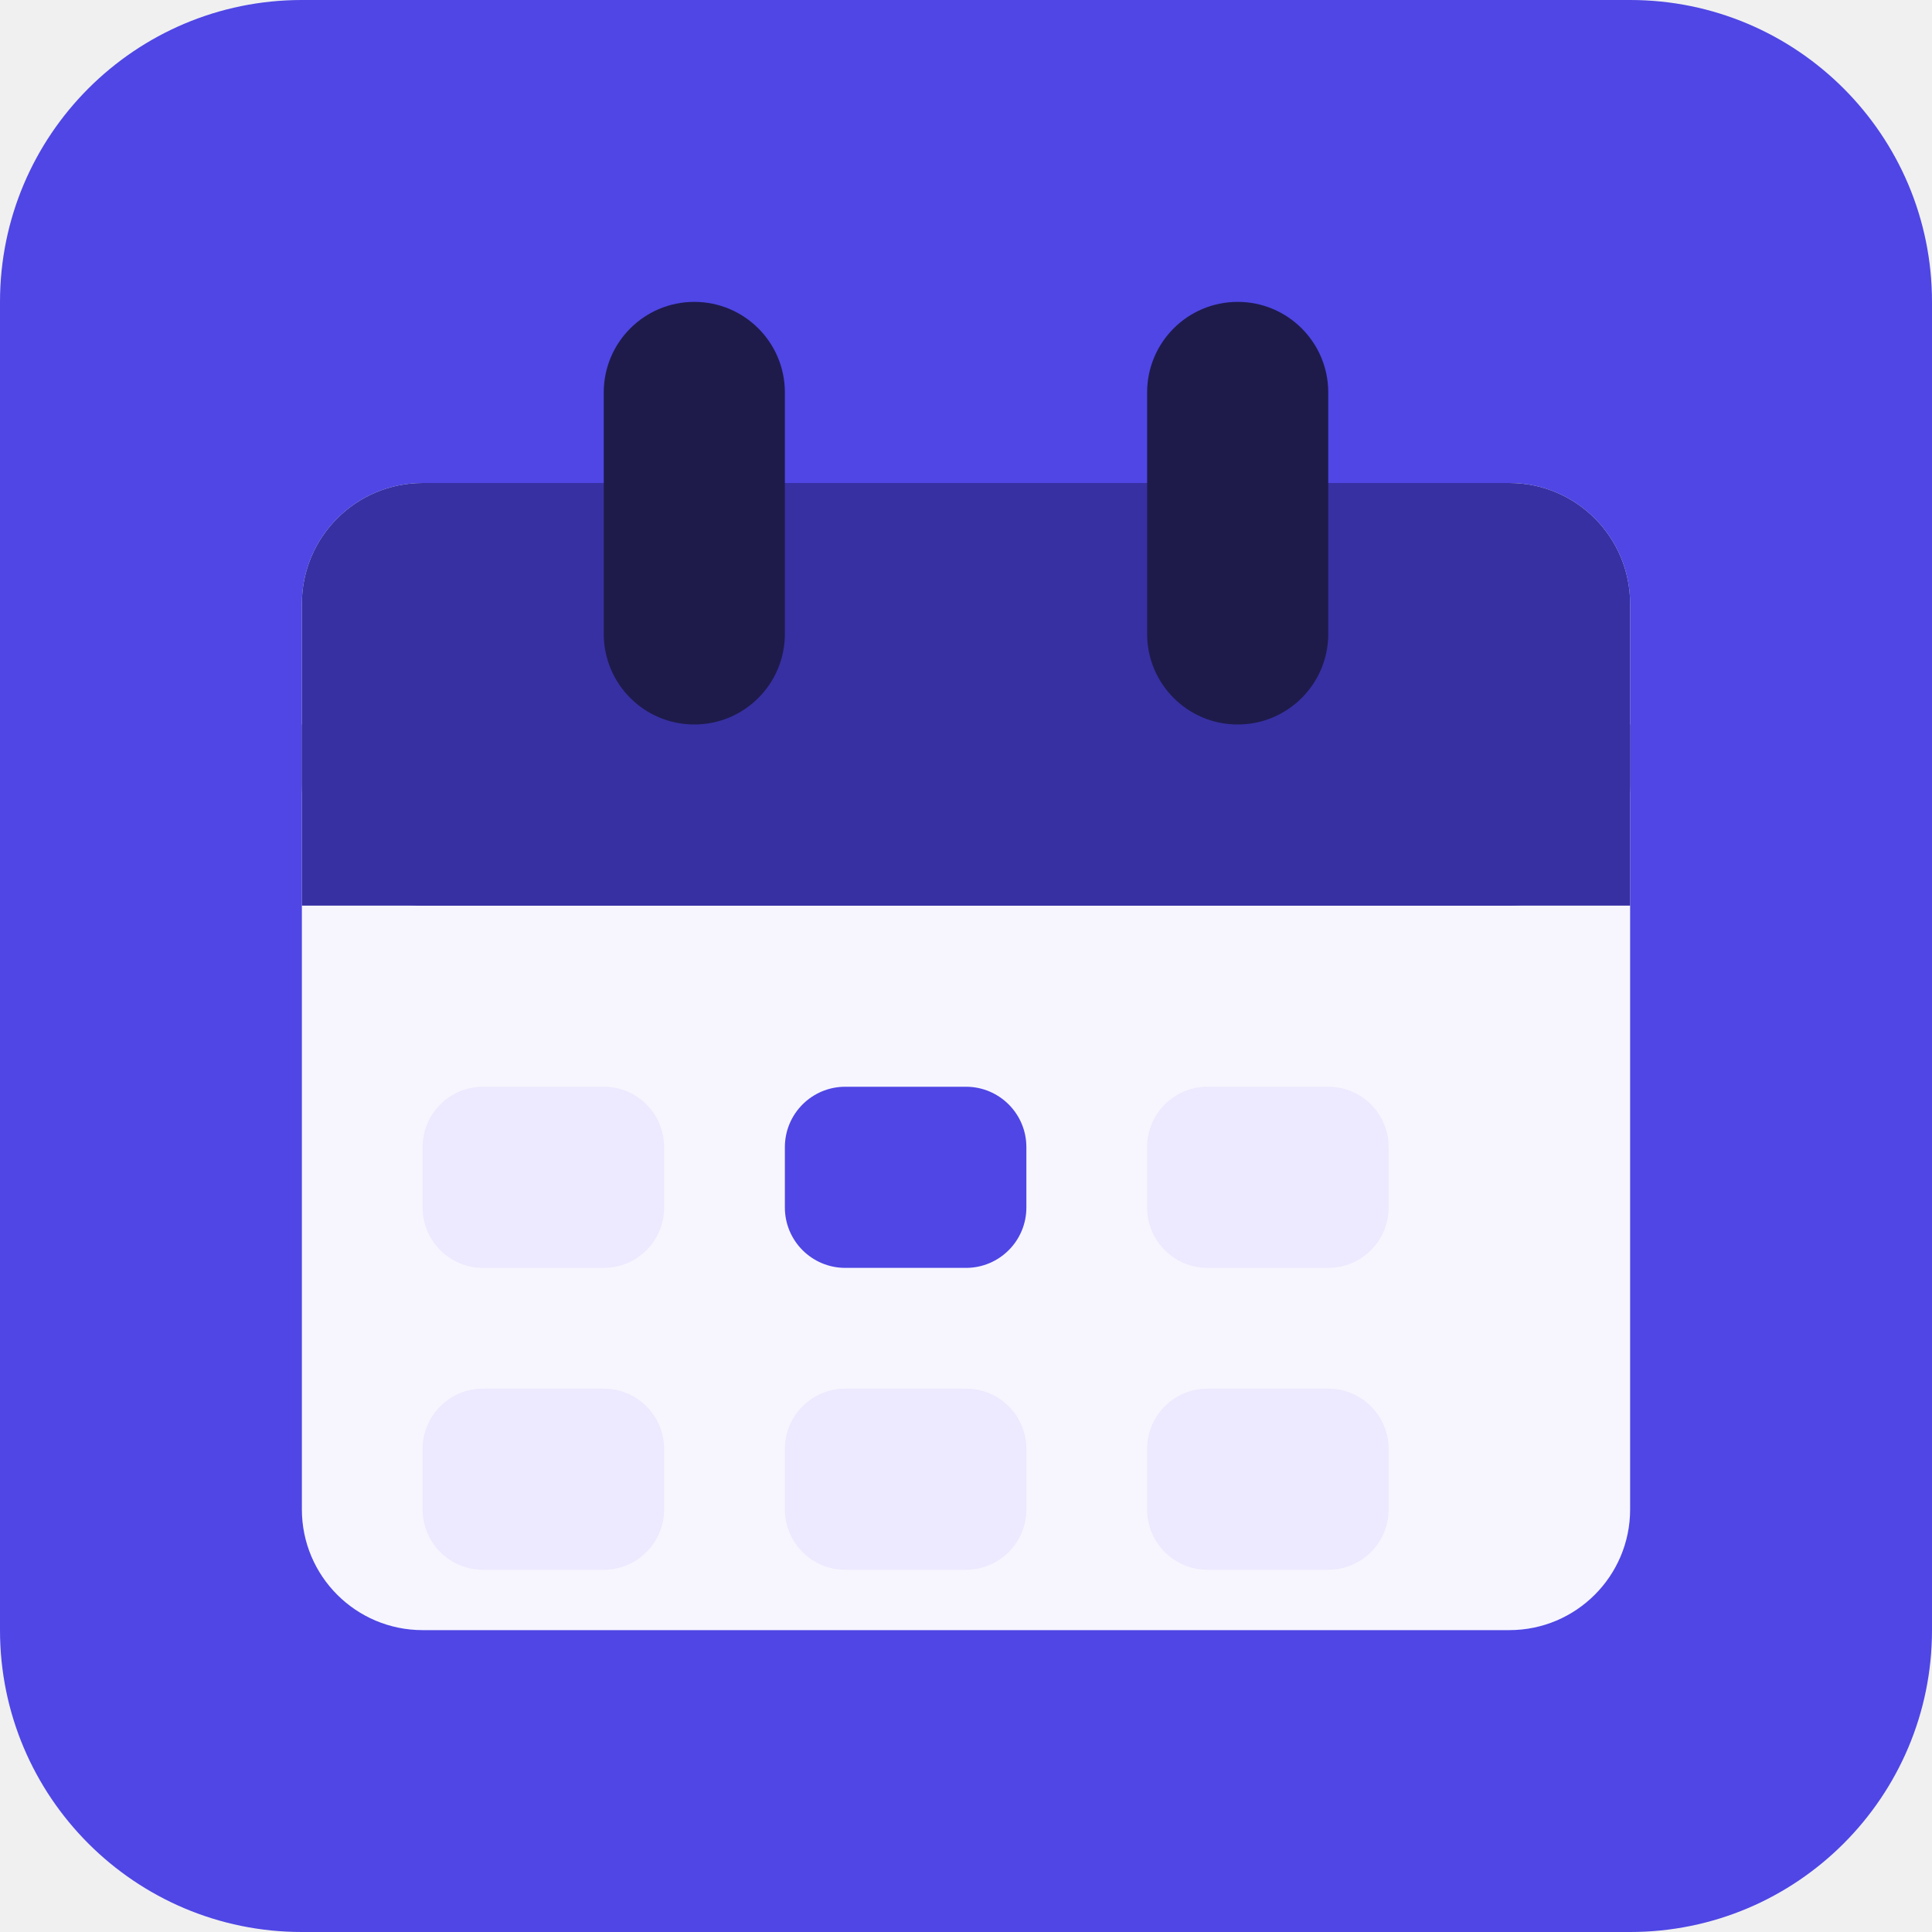
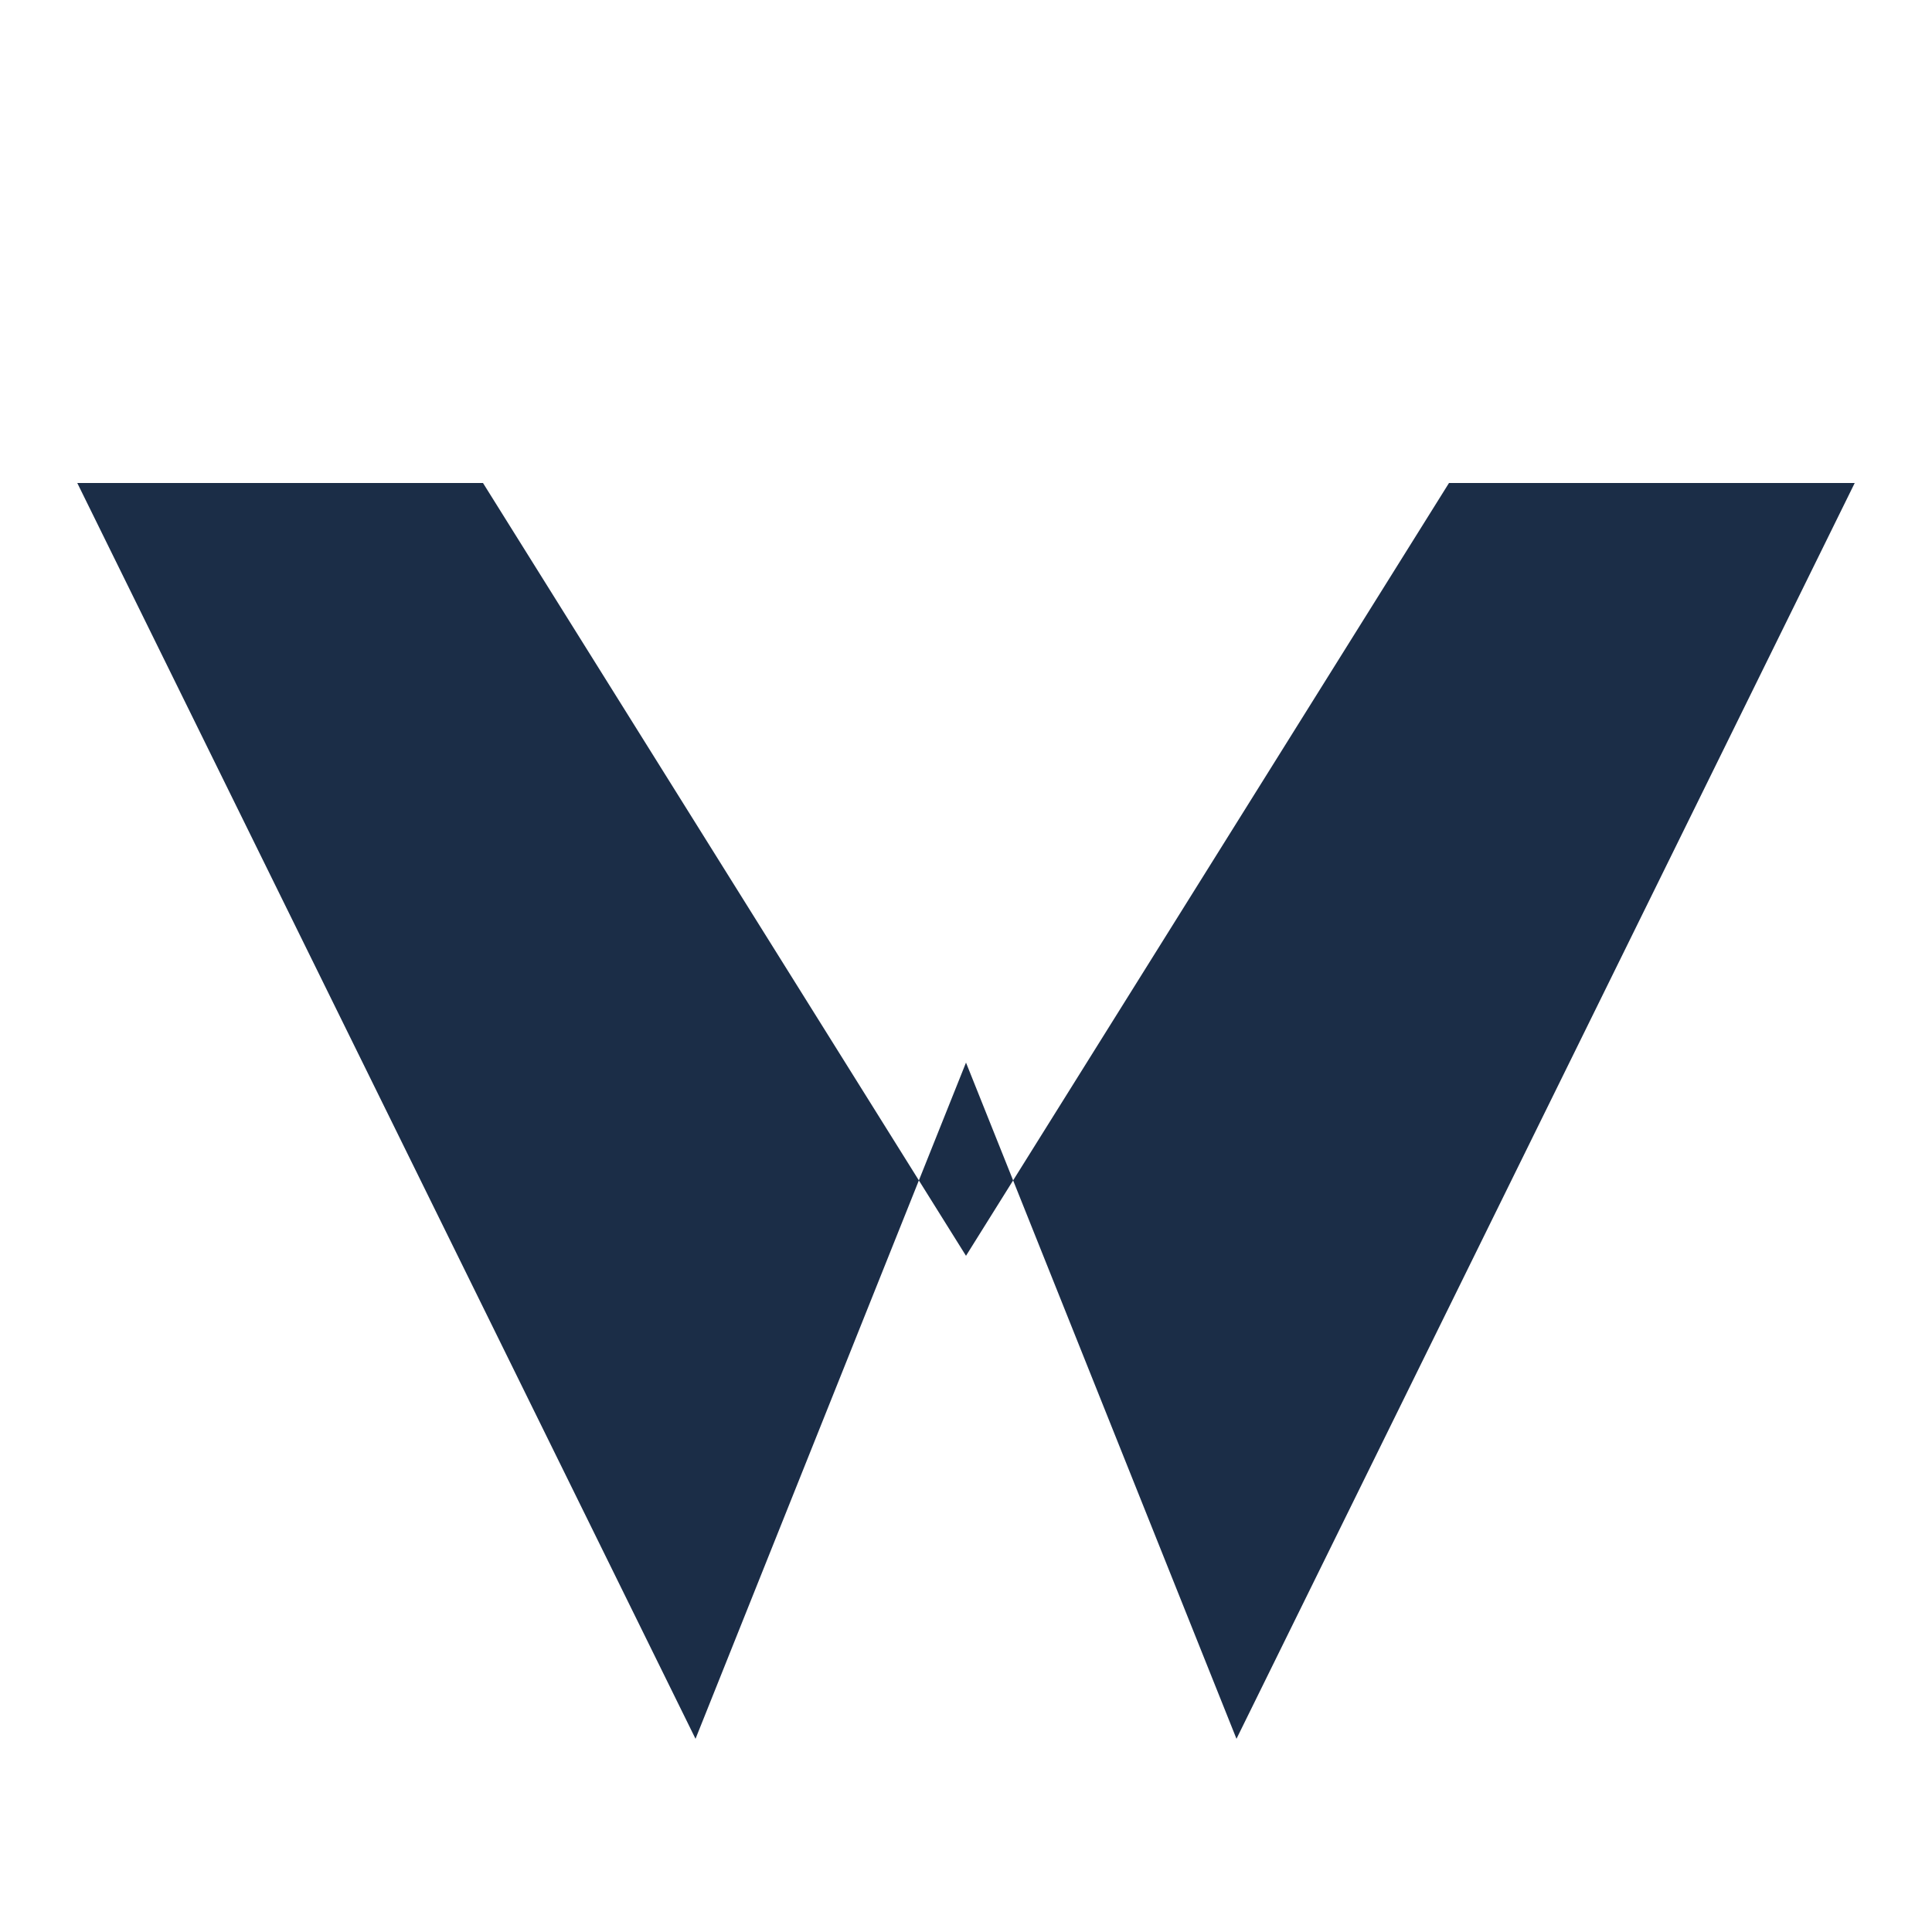
- <svg xmlns="http://www.w3.org/2000/svg" viewBox="0 0 32 32" width="32" height="32">
-   <rect width="32" height="32" rx="5" fill="#4f46e5" />
-   <rect x="5" y="8" width="22" height="19" rx="2" fill="white" opacity="0.95" />
-   <rect x="5" y="8" width="22" height="7" rx="2" fill="#3730a3" />
-   <rect x="5" y="12" width="22" height="3" fill="#3730a3" />
-   <rect x="10" y="5" width="3" height="7" rx="1.5" fill="#1e1b4b" />
-   <rect x="19" y="5" width="3" height="7" rx="1.5" fill="#1e1b4b" />
-   <rect x="7" y="18" width="4" height="3" rx="1" fill="#ede9fe" />
-   <rect x="13" y="18" width="4" height="3" rx="1" fill="#4f46e5" />
-   <rect x="19" y="18" width="4" height="3" rx="1" fill="#ede9fe" />
-   <rect x="7" y="23" width="4" height="3" rx="1" fill="#ede9fe" />
-   <rect x="13" y="23" width="4" height="3" rx="1" fill="#ede9fe" />
-   <rect x="19" y="23" width="4" height="3" rx="1" fill="#ede9fe" />
+ <svg xmlns="http://www.w3.org/2000/svg" viewBox="0 0 100 100" width="32" height="32">
+   <rect width="100" height="100" fill="#ffffff" />
+   <polygon points="4,25 25,25 50,65 75,25 96,25 64,90 50,55 36,90" fill="#1b2d47" />
</svg>
